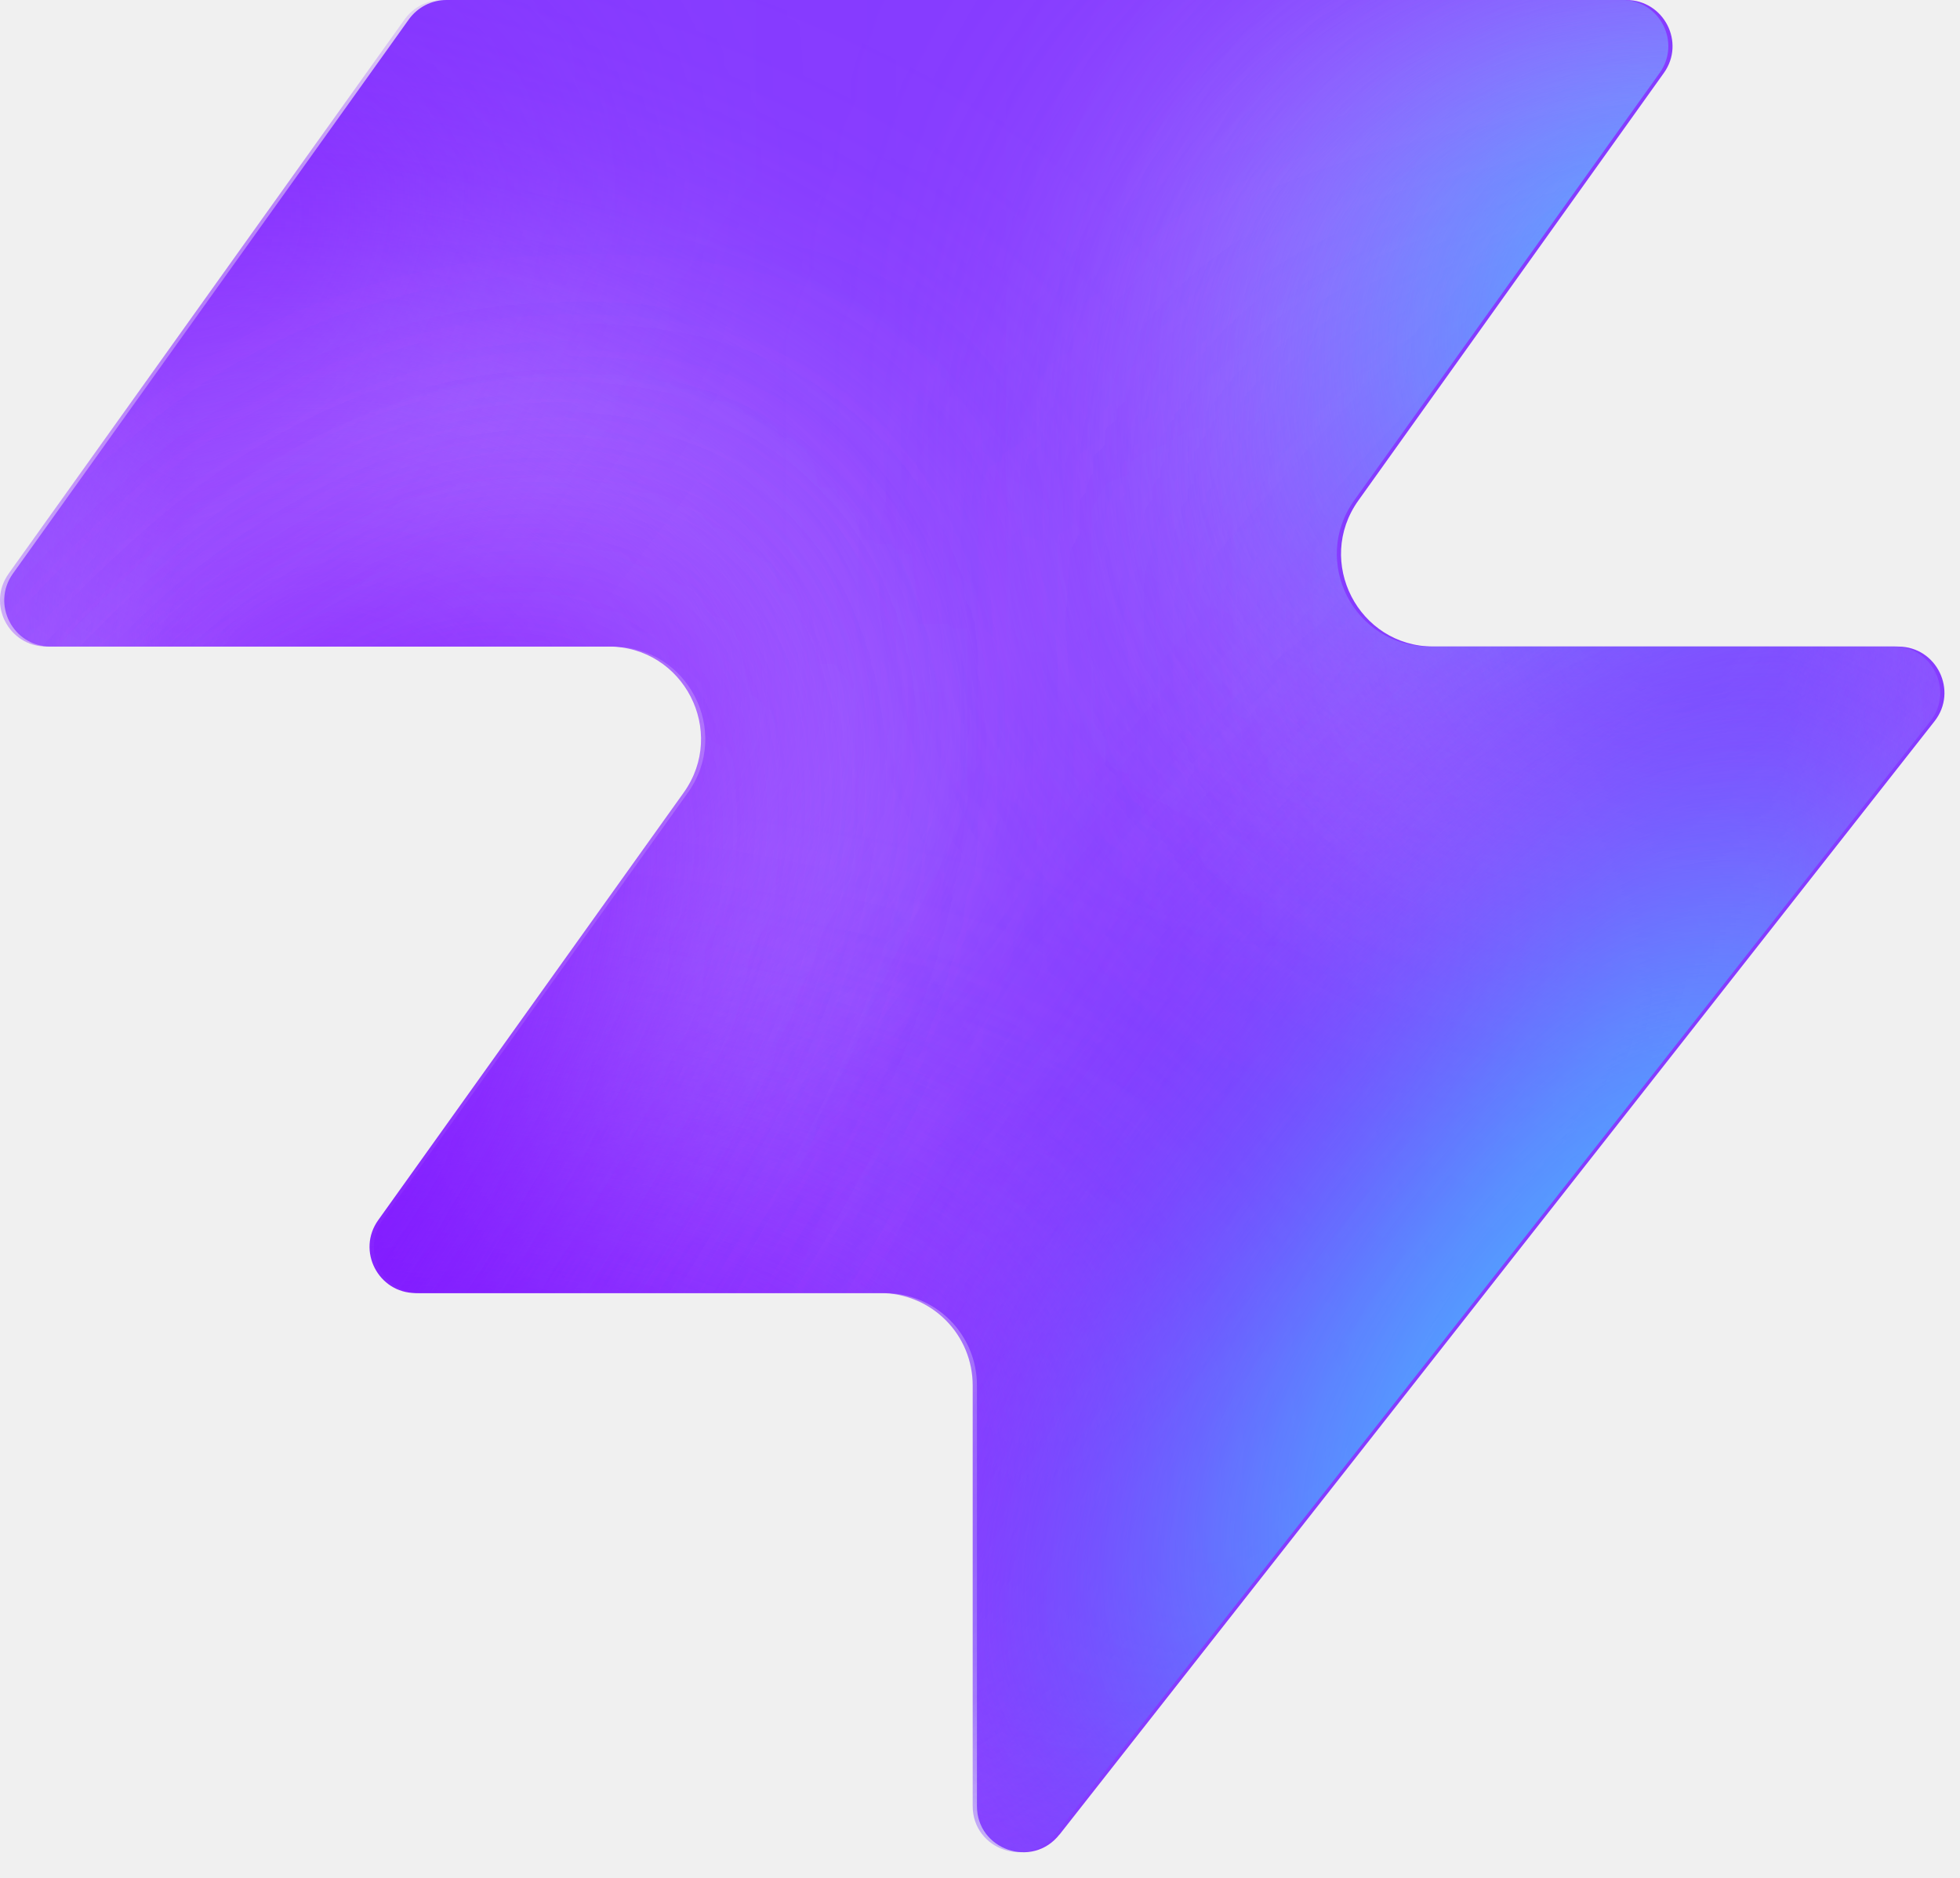
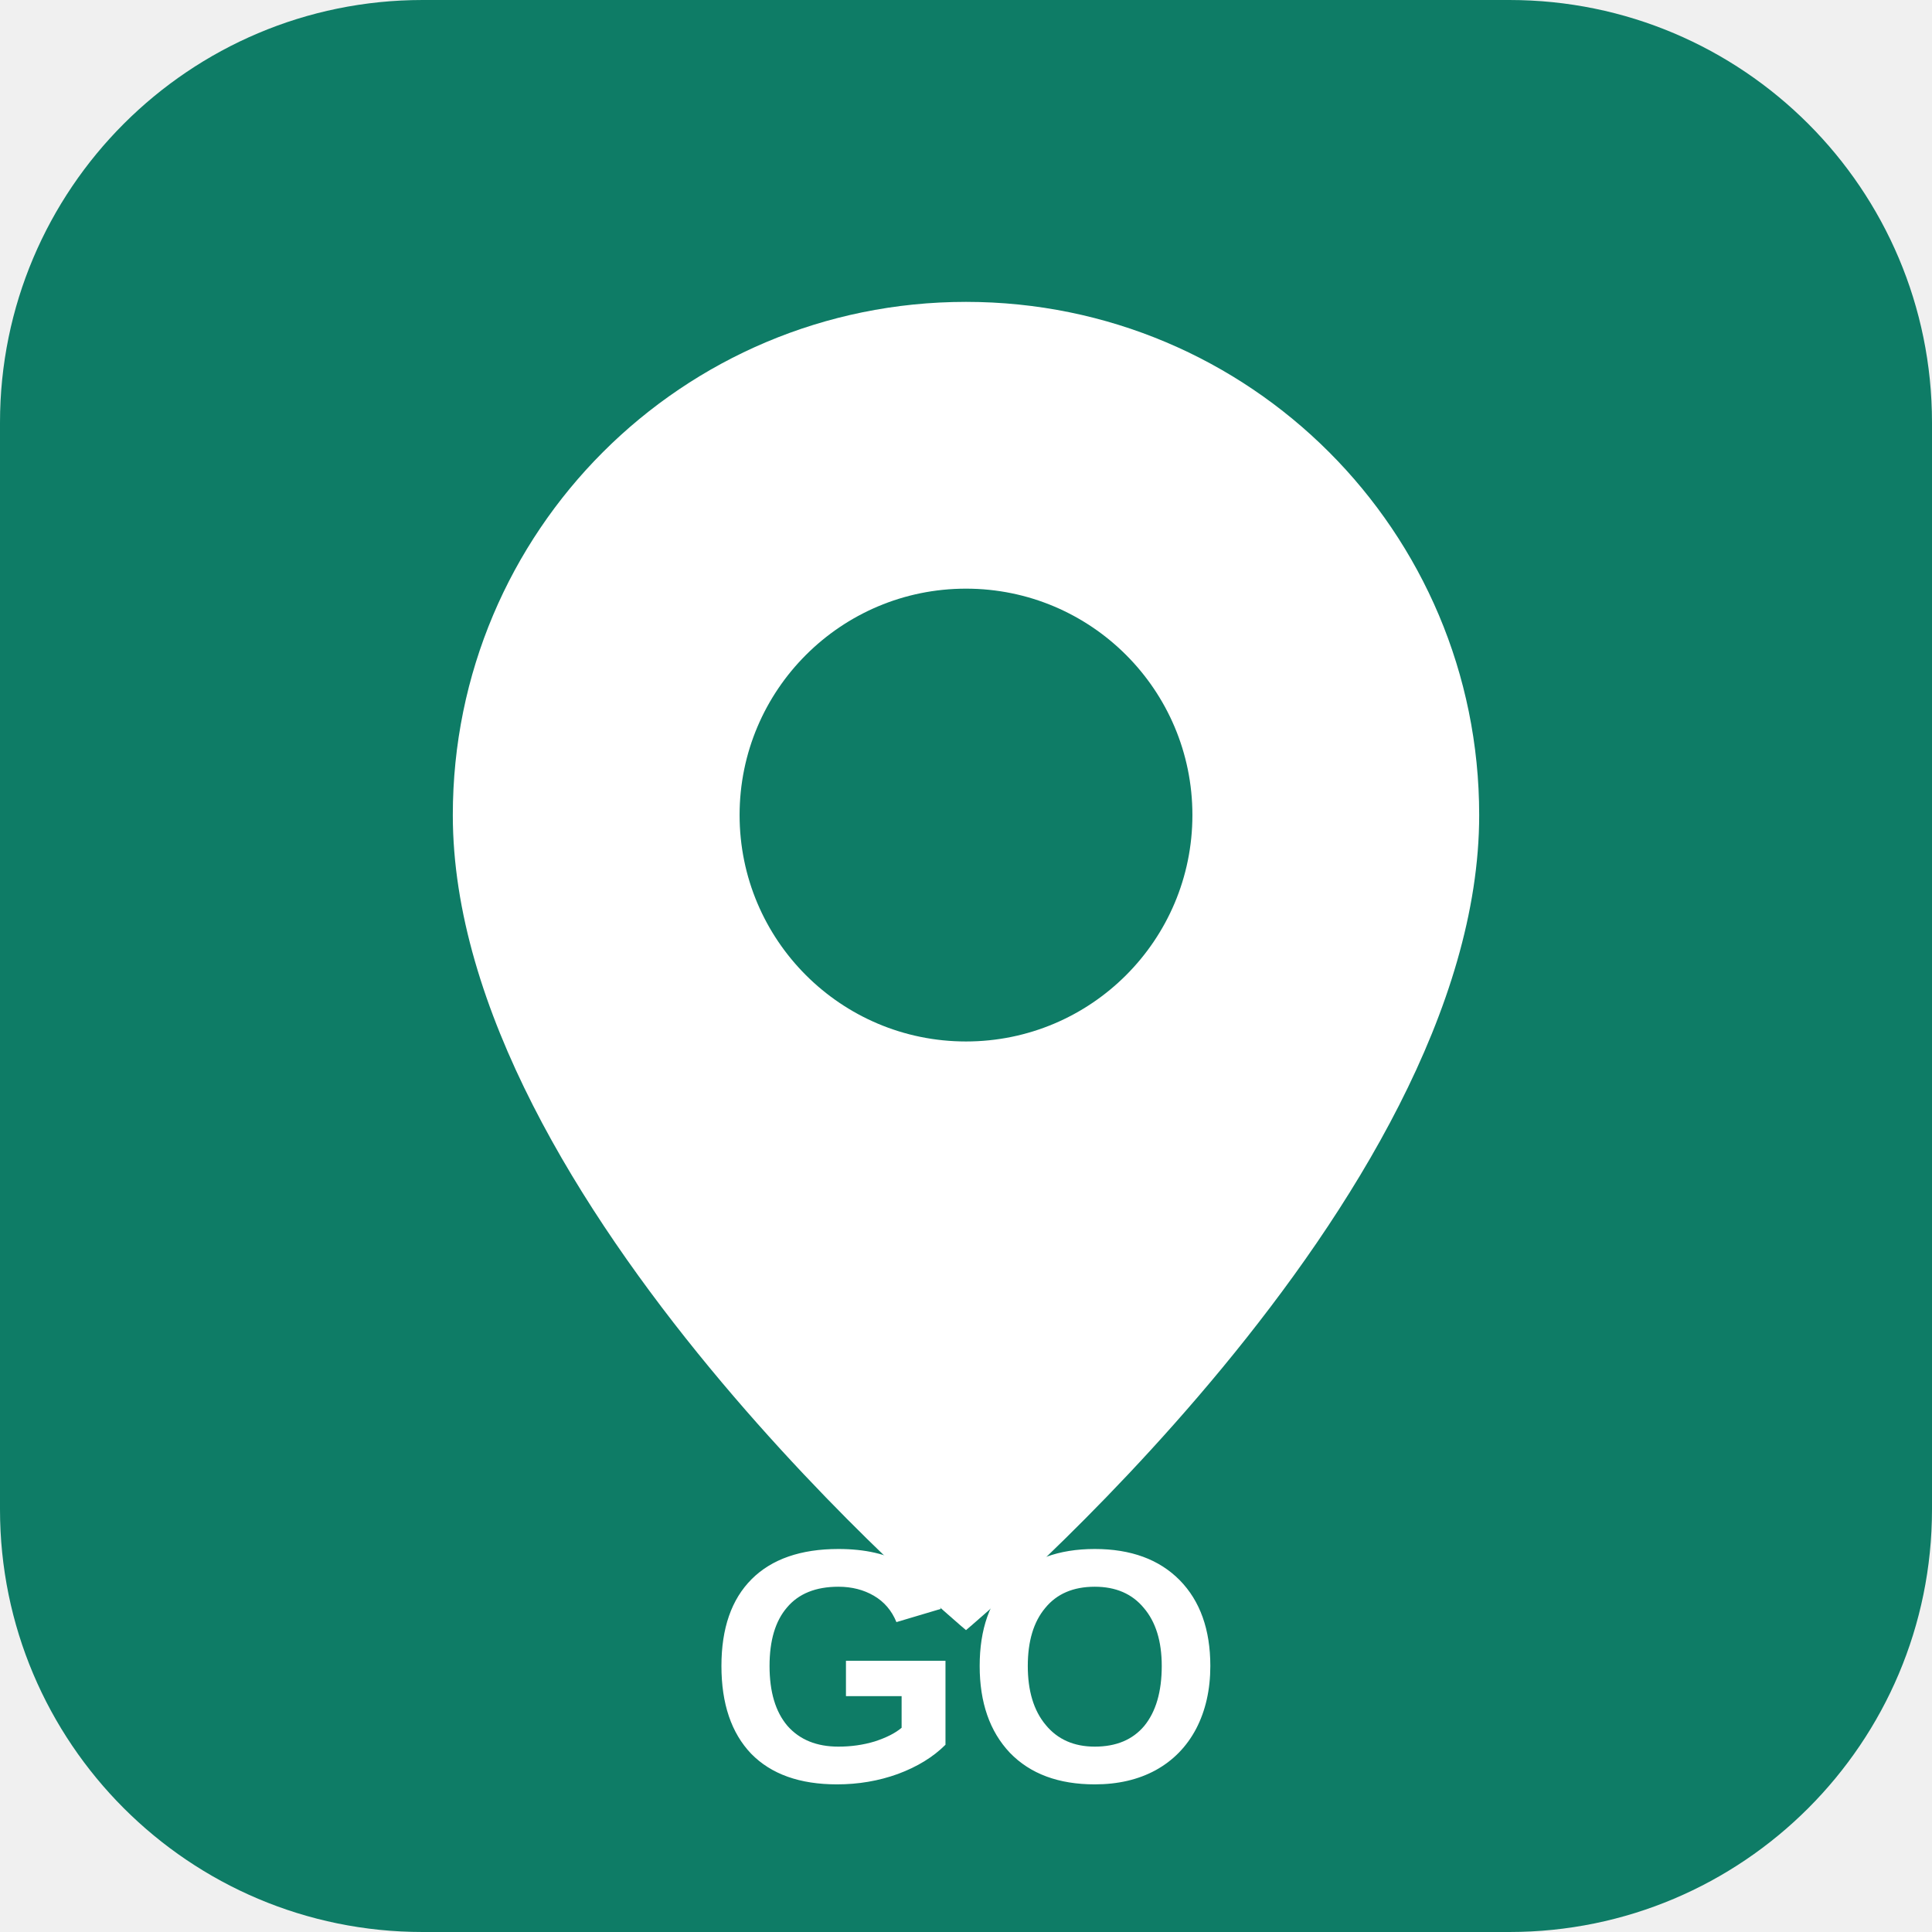
- <svg xmlns="http://www.w3.org/2000/svg" width="48" height="46" fill="none" viewBox="0 0 48 46">
-   <path fill="#863bff" d="M25.946 44.938c-.664.845-2.021.375-2.021-.698V33.937a2.26 2.26 0 0 0-2.262-2.262H10.287c-.92 0-1.456-1.04-.92-1.788l7.48-10.471c1.07-1.497 0-3.578-1.842-3.578H1.237c-.92 0-1.456-1.04-.92-1.788L10.013.474c.214-.297.556-.474.92-.474h28.894c.92 0 1.456 1.04.92 1.788l-7.48 10.471c-1.07 1.498 0 3.579 1.842 3.579h11.377c.943 0 1.473 1.088.89 1.83L25.947 44.94z" style="fill:#863bff;fill:color(display-p3 .525 .23 1);fill-opacity:1" />
-   <mask id="a" width="48" height="46" x="0" y="0" maskUnits="userSpaceOnUse" style="mask-type:alpha">
-     <path fill="#000" d="M25.842 44.938c-.664.844-2.021.375-2.021-.698V33.937a2.26 2.26 0 0 0-2.262-2.262H10.183c-.92 0-1.456-1.04-.92-1.788l7.48-10.471c1.07-1.498 0-3.579-1.842-3.579H1.133c-.92 0-1.456-1.04-.92-1.787L9.91.473c.214-.297.556-.474.92-.474h28.894c.92 0 1.456 1.04.92 1.788l-7.48 10.471c-1.07 1.498 0 3.578 1.842 3.578h11.377c.943 0 1.473 1.088.89 1.832L25.843 44.94z" style="fill:#000;fill-opacity:1" />
-   </mask>
-   <g mask="url(#a)">
-     <g filter="url(#b)">
-       <ellipse cx="5.508" cy="14.704" fill="#ede6ff" rx="5.508" ry="14.704" style="fill:#ede6ff;fill:color(display-p3 .927 .903 1);fill-opacity:1" transform="matrix(.00324 1 1 -.00324 -4.47 31.516)" />
-     </g>
-     <g filter="url(#c)">
-       <ellipse cx="10.399" cy="29.851" fill="#ede6ff" rx="10.399" ry="29.851" style="fill:#ede6ff;fill:color(display-p3 .927 .903 1);fill-opacity:1" transform="matrix(.00324 1 1 -.00324 -39.328 7.883)" />
-     </g>
-     <g filter="url(#d)">
-       <ellipse cx="5.508" cy="30.487" fill="#7e14ff" rx="5.508" ry="30.487" style="fill:#7e14ff;fill:color(display-p3 .492 .077 1);fill-opacity:1" transform="rotate(89.814 -25.913 -14.639)scale(1 -1)" />
-     </g>
-     <g filter="url(#e)">
-       <ellipse cx="5.508" cy="30.599" fill="#7e14ff" rx="5.508" ry="30.599" style="fill:#7e14ff;fill:color(display-p3 .492 .077 1);fill-opacity:1" transform="rotate(89.814 -32.644 -3.334)scale(1 -1)" />
-     </g>
-     <g filter="url(#f)">
-       <ellipse cx="5.508" cy="30.599" fill="#7e14ff" rx="5.508" ry="30.599" style="fill:#7e14ff;fill:color(display-p3 .492 .077 1);fill-opacity:1" transform="matrix(.00324 1 1 -.00324 -34.34 30.47)" />
-     </g>
-     <g filter="url(#g)">
-       <ellipse cx="14.072" cy="22.078" fill="#ede6ff" rx="14.072" ry="22.078" style="fill:#ede6ff;fill:color(display-p3 .927 .903 1);fill-opacity:1" transform="rotate(93.35 24.506 48.493)scale(-1 1)" />
-     </g>
-     <g filter="url(#h)">
-       <ellipse cx="3.47" cy="21.501" fill="#7e14ff" rx="3.47" ry="21.501" style="fill:#7e14ff;fill:color(display-p3 .492 .077 1);fill-opacity:1" transform="rotate(89.009 28.708 47.59)scale(-1 1)" />
-     </g>
-     <g filter="url(#i)">
-       <ellipse cx="3.47" cy="21.501" fill="#7e14ff" rx="3.47" ry="21.501" style="fill:#7e14ff;fill:color(display-p3 .492 .077 1);fill-opacity:1" transform="rotate(89.009 28.708 47.59)scale(-1 1)" />
-     </g>
-     <g filter="url(#j)">
-       <ellipse cx=".387" cy="8.972" fill="#7e14ff" rx="4.407" ry="29.108" style="fill:#7e14ff;fill:color(display-p3 .492 .077 1);fill-opacity:1" transform="rotate(39.51 .387 8.972)" />
-     </g>
-     <g filter="url(#k)">
-       <ellipse cx="47.523" cy="-6.092" fill="#7e14ff" rx="4.407" ry="29.108" style="fill:#7e14ff;fill:color(display-p3 .492 .077 1);fill-opacity:1" transform="rotate(37.892 47.523 -6.092)" />
-     </g>
-     <g filter="url(#l)">
-       <ellipse cx="41.412" cy="6.333" fill="#47bfff" rx="5.971" ry="9.665" style="fill:#47bfff;fill:color(display-p3 .28 .748 1);fill-opacity:1" transform="rotate(37.892 41.412 6.333)" />
-     </g>
-     <g filter="url(#m)">
-       <ellipse cx="-1.879" cy="38.332" fill="#7e14ff" rx="4.407" ry="29.108" style="fill:#7e14ff;fill:color(display-p3 .492 .077 1);fill-opacity:1" transform="rotate(37.892 -1.88 38.332)" />
-     </g>
-     <g filter="url(#n)">
-       <ellipse cx="-1.879" cy="38.332" fill="#7e14ff" rx="4.407" ry="29.108" style="fill:#7e14ff;fill:color(display-p3 .492 .077 1);fill-opacity:1" transform="rotate(37.892 -1.88 38.332)" />
-     </g>
-     <g filter="url(#o)">
-       <ellipse cx="35.651" cy="29.907" fill="#7e14ff" rx="4.407" ry="29.108" style="fill:#7e14ff;fill:color(display-p3 .492 .077 1);fill-opacity:1" transform="rotate(37.892 35.651 29.907)" />
-     </g>
-     <g filter="url(#p)">
-       <ellipse cx="38.418" cy="32.4" fill="#47bfff" rx="5.971" ry="15.297" style="fill:#47bfff;fill:color(display-p3 .28 .748 1);fill-opacity:1" transform="rotate(37.892 38.418 32.4)" />
-     </g>
-   </g>
-   <defs>
-     <filter id="b" width="60.045" height="41.654" x="-19.77" y="16.149" color-interpolation-filters="sRGB" filterUnits="userSpaceOnUse">
-       <feFlood flood-opacity="0" result="BackgroundImageFix" />
-       <feBlend in="SourceGraphic" in2="BackgroundImageFix" result="shape" />
-       <feGaussianBlur result="effect1_foregroundBlur_2002_17158" stdDeviation="7.659" />
-     </filter>
-     <filter id="c" width="90.34" height="51.437" x="-54.613" y="-7.533" color-interpolation-filters="sRGB" filterUnits="userSpaceOnUse">
-       <feFlood flood-opacity="0" result="BackgroundImageFix" />
-       <feBlend in="SourceGraphic" in2="BackgroundImageFix" result="shape" />
-       <feGaussianBlur result="effect1_foregroundBlur_2002_17158" stdDeviation="7.659" />
-     </filter>
-     <filter id="d" width="79.355" height="29.4" x="-49.64" y="2.03" color-interpolation-filters="sRGB" filterUnits="userSpaceOnUse">
-       <feFlood flood-opacity="0" result="BackgroundImageFix" />
-       <feBlend in="SourceGraphic" in2="BackgroundImageFix" result="shape" />
-       <feGaussianBlur result="effect1_foregroundBlur_2002_17158" stdDeviation="4.596" />
-     </filter>
-     <filter id="e" width="79.579" height="29.4" x="-45.045" y="20.029" color-interpolation-filters="sRGB" filterUnits="userSpaceOnUse">
-       <feFlood flood-opacity="0" result="BackgroundImageFix" />
-       <feBlend in="SourceGraphic" in2="BackgroundImageFix" result="shape" />
-       <feGaussianBlur result="effect1_foregroundBlur_2002_17158" stdDeviation="4.596" />
-     </filter>
-     <filter id="f" width="79.579" height="29.4" x="-43.513" y="21.178" color-interpolation-filters="sRGB" filterUnits="userSpaceOnUse">
-       <feFlood flood-opacity="0" result="BackgroundImageFix" />
-       <feBlend in="SourceGraphic" in2="BackgroundImageFix" result="shape" />
-       <feGaussianBlur result="effect1_foregroundBlur_2002_17158" stdDeviation="4.596" />
-     </filter>
-     <filter id="g" width="74.749" height="58.852" x="15.756" y="-17.901" color-interpolation-filters="sRGB" filterUnits="userSpaceOnUse">
-       <feFlood flood-opacity="0" result="BackgroundImageFix" />
-       <feBlend in="SourceGraphic" in2="BackgroundImageFix" result="shape" />
-       <feGaussianBlur result="effect1_foregroundBlur_2002_17158" stdDeviation="7.659" />
-     </filter>
-     <filter id="h" width="61.377" height="25.362" x="23.548" y="2.284" color-interpolation-filters="sRGB" filterUnits="userSpaceOnUse">
-       <feFlood flood-opacity="0" result="BackgroundImageFix" />
-       <feBlend in="SourceGraphic" in2="BackgroundImageFix" result="shape" />
-       <feGaussianBlur result="effect1_foregroundBlur_2002_17158" stdDeviation="4.596" />
-     </filter>
-     <filter id="i" width="61.377" height="25.362" x="23.548" y="2.284" color-interpolation-filters="sRGB" filterUnits="userSpaceOnUse">
-       <feFlood flood-opacity="0" result="BackgroundImageFix" />
-       <feBlend in="SourceGraphic" in2="BackgroundImageFix" result="shape" />
-       <feGaussianBlur result="effect1_foregroundBlur_2002_17158" stdDeviation="4.596" />
-     </filter>
-     <filter id="j" width="56.045" height="63.649" x="-27.636" y="-22.853" color-interpolation-filters="sRGB" filterUnits="userSpaceOnUse">
-       <feFlood flood-opacity="0" result="BackgroundImageFix" />
-       <feBlend in="SourceGraphic" in2="BackgroundImageFix" result="shape" />
-       <feGaussianBlur result="effect1_foregroundBlur_2002_17158" stdDeviation="4.596" />
-     </filter>
-     <filter id="k" width="54.814" height="64.646" x="20.116" y="-38.415" color-interpolation-filters="sRGB" filterUnits="userSpaceOnUse">
-       <feFlood flood-opacity="0" result="BackgroundImageFix" />
-       <feBlend in="SourceGraphic" in2="BackgroundImageFix" result="shape" />
-       <feGaussianBlur result="effect1_foregroundBlur_2002_17158" stdDeviation="4.596" />
-     </filter>
-     <filter id="l" width="33.541" height="35.313" x="24.641" y="-11.323" color-interpolation-filters="sRGB" filterUnits="userSpaceOnUse">
-       <feFlood flood-opacity="0" result="BackgroundImageFix" />
-       <feBlend in="SourceGraphic" in2="BackgroundImageFix" result="shape" />
-       <feGaussianBlur result="effect1_foregroundBlur_2002_17158" stdDeviation="4.596" />
-     </filter>
-     <filter id="m" width="54.814" height="64.646" x="-29.286" y="6.009" color-interpolation-filters="sRGB" filterUnits="userSpaceOnUse">
-       <feFlood flood-opacity="0" result="BackgroundImageFix" />
-       <feBlend in="SourceGraphic" in2="BackgroundImageFix" result="shape" />
-       <feGaussianBlur result="effect1_foregroundBlur_2002_17158" stdDeviation="4.596" />
-     </filter>
-     <filter id="n" width="54.814" height="64.646" x="-29.286" y="6.009" color-interpolation-filters="sRGB" filterUnits="userSpaceOnUse">
-       <feFlood flood-opacity="0" result="BackgroundImageFix" />
-       <feBlend in="SourceGraphic" in2="BackgroundImageFix" result="shape" />
-       <feGaussianBlur result="effect1_foregroundBlur_2002_17158" stdDeviation="4.596" />
-     </filter>
-     <filter id="o" width="54.814" height="64.646" x="8.244" y="-2.416" color-interpolation-filters="sRGB" filterUnits="userSpaceOnUse">
-       <feFlood flood-opacity="0" result="BackgroundImageFix" />
-       <feBlend in="SourceGraphic" in2="BackgroundImageFix" result="shape" />
-       <feGaussianBlur result="effect1_foregroundBlur_2002_17158" stdDeviation="4.596" />
-     </filter>
-     <filter id="p" width="39.409" height="43.623" x="18.713" y="10.588" color-interpolation-filters="sRGB" filterUnits="userSpaceOnUse">
-       <feFlood flood-opacity="0" result="BackgroundImageFix" />
-       <feBlend in="SourceGraphic" in2="BackgroundImageFix" result="shape" />
-       <feGaussianBlur result="effect1_foregroundBlur_2002_17158" stdDeviation="4.596" />
-     </filter>
-   </defs>
+ <svg xmlns="http://www.w3.org/2000/svg" viewBox="0 0 64 64">
+   <rect width="64" height="64" rx="14" fill="#0e7c66" />
+   <path d="M32 10c-9.4 0-17 7.6-17 17 0 12.8 17 27 17 27s17-14.2 17-27c0-9.4-7.6-17-17-17z" fill="#ffffff" />
+   <circle cx="32" cy="27" r="7.5" fill="#0e7c66" />
+   <text x="32" y="59" font-family="Arial, sans-serif" font-size="11" font-weight="bold" fill="#ffffff" text-anchor="middle">GO</text>
</svg>
